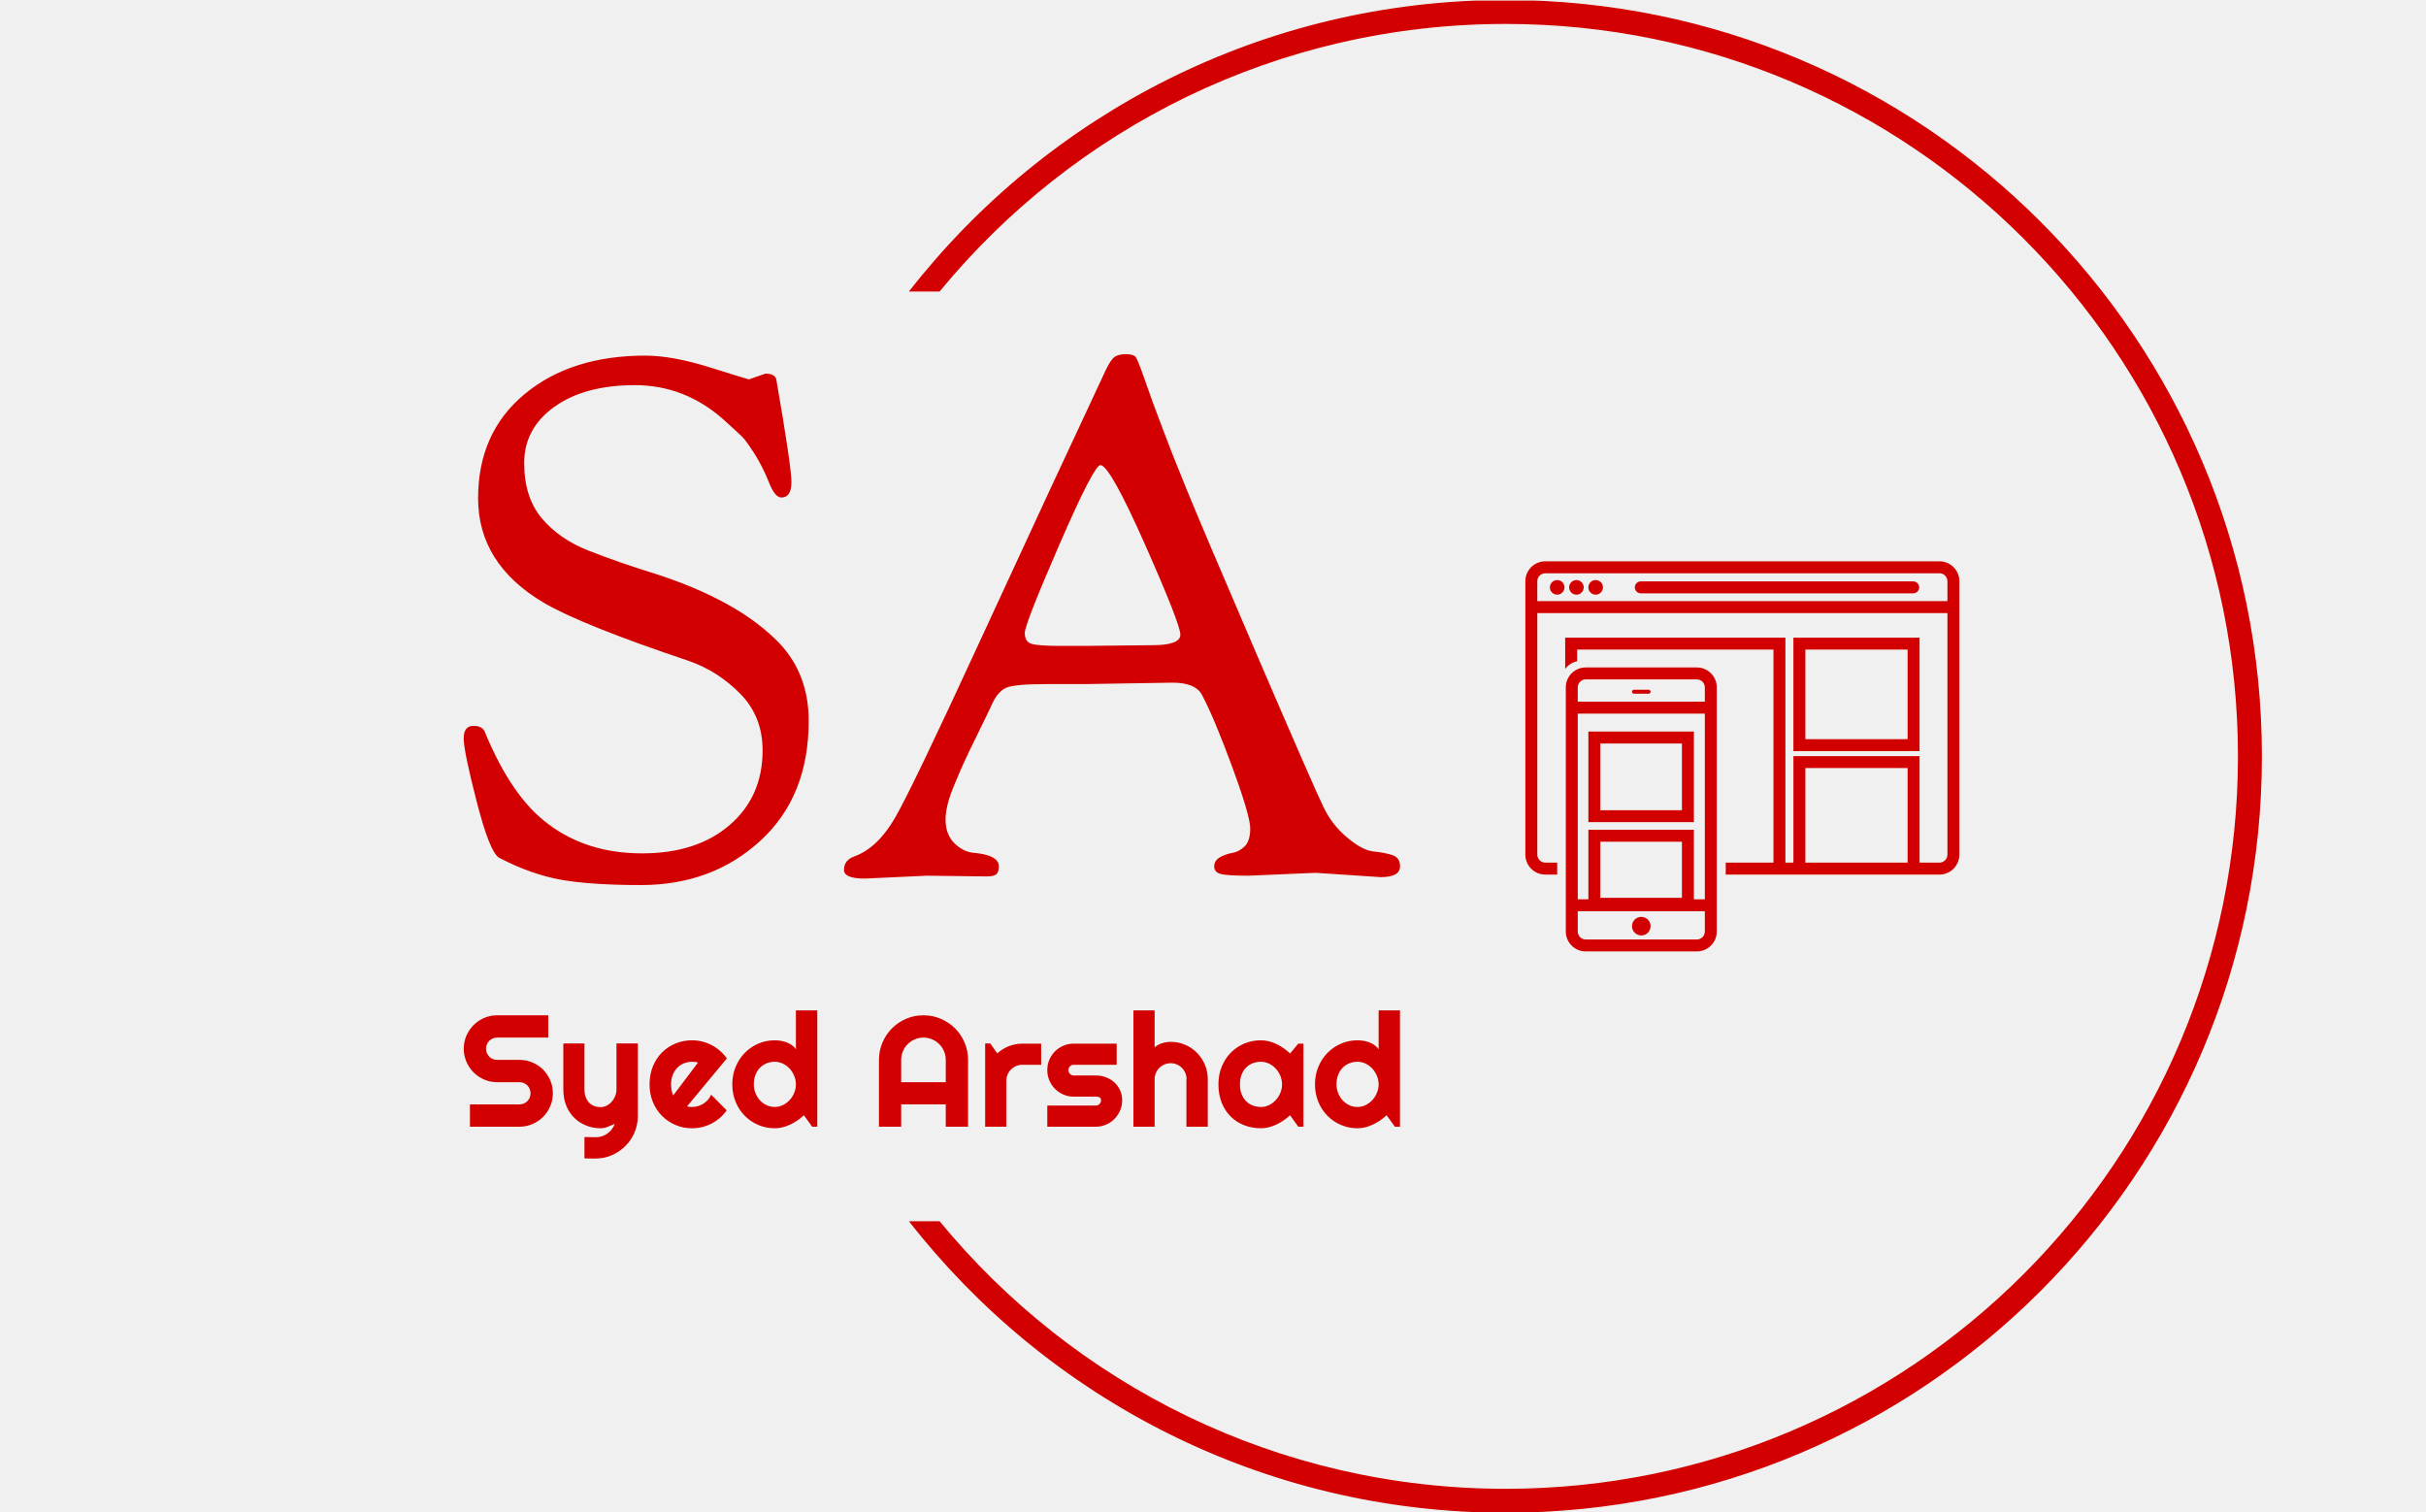
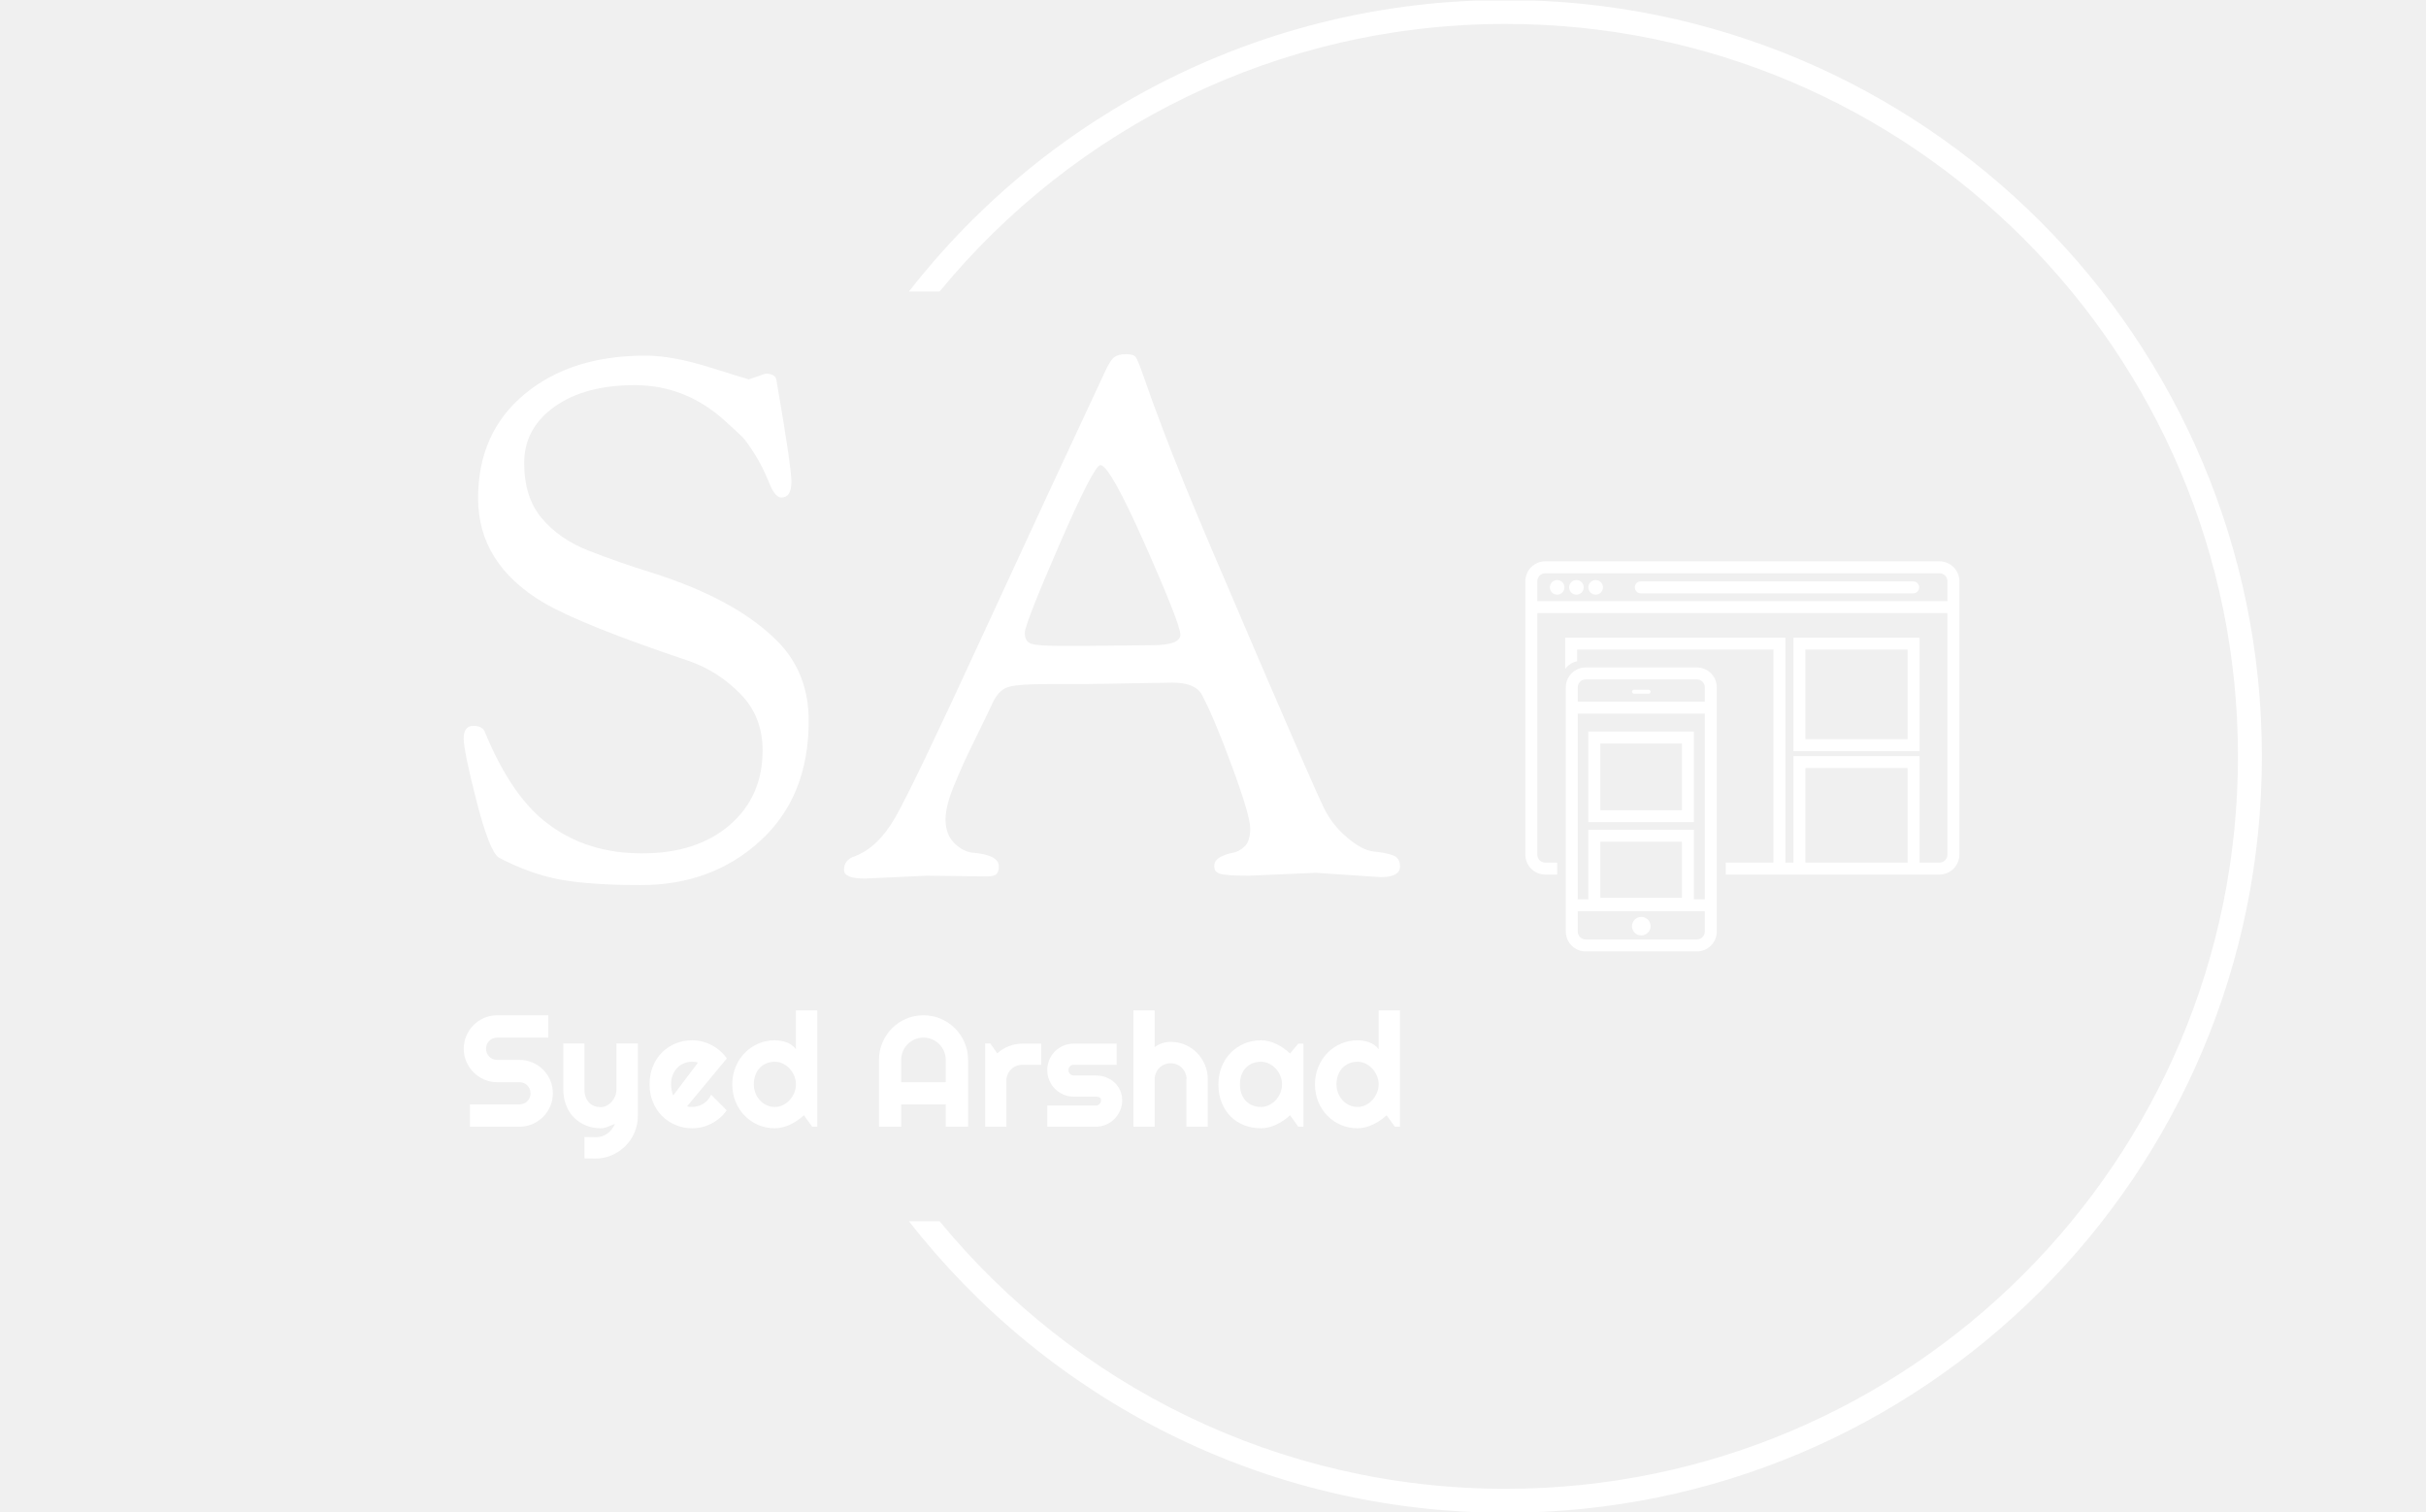
<svg xmlns="http://www.w3.org/2000/svg" version="1.1" width="1000" height="623" viewBox="0 0 1000 623">
  <g transform="matrix(1,0,0,1,-0.6060606,0.2522267)">
    <svg viewBox="0 0 396 247" data-background-color="#ffffff" preserveAspectRatio="xMidYMid meet" height="623" width="1000">
      <g id="tight-bounds" transform="matrix(1,0,0,1,0.24,-0.1)">
        <svg viewBox="0 0 395.52 247.2" height="247.2" width="395.52">
          <g>
            <svg />
          </g>
          <g>
            <svg viewBox="0 0 395.52 247.2" height="247.2" width="395.52">
              <g transform="matrix(1,0,0,1,75.54432,57.87675)">
                <svg viewBox="0 0 244.431 131.446" height="131.446" width="244.431">
                  <g>
                    <svg viewBox="0 0 244.431 131.446" height="131.446" width="244.431">
                      <g>
                        <svg viewBox="0 0 390.439 209.964" height="131.446" width="244.431">
                          <g>
                            <svg viewBox="0 0 244.431 209.964" height="209.964" width="244.431">
                              <g id="textblocktransform">
                                <svg viewBox="0 0 244.431 209.964" height="209.964" width="244.431" id="textblock">
                                  <g>
                                    <svg viewBox="0 0 244.431 138.574" height="138.574" width="244.431">
                                      <g transform="matrix(1,0,0,1,0,0)">
-                                         <svg width="244.431" viewBox="2.95 -36.2 65 36.85" height="138.574" data-palette-color="#d20000">
-                                           <path d="M22.75-34.45L22.75-34.45 23.9-34.85Q24.55-34.85 24.65-34.45L24.65-34.45Q25.7-28.4 25.7-27.33 25.7-26.25 25-26.25L25-26.25Q24.55-26.25 24.13-27.33 23.7-28.4 23.13-29.3 22.55-30.2 22.3-30.45 22.05-30.7 21-31.65L21-31.65Q18.3-34.05 14.83-34.05 11.35-34.05 9.25-32.55 7.15-31.05 7.15-28.65 7.15-26.25 8.38-24.8 9.6-23.35 11.65-22.55 13.7-21.75 15.95-21.05L15.95-21.05Q22-19.15 24.9-16.1L24.9-16.1Q26.9-13.95 26.9-10.75L26.9-10.75Q26.9-5.5 23.55-2.43 20.2 0.65 15.25 0.65L15.25 0.65Q11.8 0.65 9.7 0.28 7.6-0.1 5.4-1.25L5.4-1.25Q4.75-1.65 3.85-5.15 2.95-8.65 2.95-9.53 2.95-10.4 3.63-10.4 4.3-10.4 4.45-9.9L4.45-9.9Q6.3-5.45 8.8-3.6L8.8-3.6Q11.5-1.55 15.33-1.55 19.15-1.55 21.43-3.53 23.7-5.5 23.7-8.7L23.7-8.7Q23.7-11.05 22.15-12.63 20.6-14.2 18.6-14.9L18.6-14.9Q11.15-17.4 8.5-18.95L8.5-18.95Q3.95-21.65 3.95-26.2 3.95-30.75 7.18-33.43 10.4-36.1 15.55-36.1L15.55-36.1Q17.45-36.1 20.08-35.27 22.7-34.45 22.75-34.45ZM39.25 0.05L35.1 0 30.8 0.2Q29.35 0.2 29.35-0.4L29.35-0.4Q29.35-1.1 30.1-1.35L30.1-1.35Q31.7-1.95 32.9-4.03 34.1-6.1 38.92-16.57 43.75-27.05 47.5-35.05L47.5-35.05Q47.85-35.8 48.12-36 48.4-36.2 48.92-36.2 49.45-36.2 49.6-36 49.75-35.8 50.15-34.65 50.55-33.5 50.77-32.9 51-32.3 51.5-30.95 52-29.6 53.1-26.9 54.2-24.2 58.12-15.08 62.05-5.95 62.65-4.73 63.25-3.5 64.3-2.63 65.35-1.75 66.12-1.68 66.9-1.6 67.42-1.43 67.95-1.25 67.95-0.65L67.95-0.65Q67.95 0.1 66.6 0.1L66.6 0.1 62.1-0.2 57.45 0Q55.9 0 55.47-0.13 55.05-0.25 55.05-0.65 55.05-1.05 55.45-1.28 55.85-1.5 56.3-1.58 56.75-1.65 57.15-2.02 57.55-2.4 57.55-3.28 57.55-4.15 56.3-7.55 55.05-10.95 54.2-12.55L54.2-12.55Q53.75-13.4 52.15-13.4L52.15-13.4 46.1-13.3 43.45-13.3Q41.2-13.3 40.62-13.05 40.05-12.8 39.67-12 39.3-11.2 38.6-9.78 37.9-8.35 37.65-7.8 37.4-7.25 37.05-6.4L37.05-6.4Q36.4-4.9 36.4-3.9 36.4-2.9 36.97-2.3 37.55-1.7 38.25-1.6L38.25-1.6Q40.1-1.45 40.1-0.65L40.1-0.65Q40.1-0.3 39.95-0.13 39.8 0.05 39.25 0.05L39.25 0.05ZM47.15-28.5Q46.7-28.5 44.3-22.98 41.9-17.45 41.9-16.85 41.9-16.25 42.35-16.1 42.8-15.95 44.45-15.95L44.45-15.95 46-15.95 50.75-16Q52.7-16 52.7-16.73 52.7-17.45 50.25-22.98 47.8-28.5 47.15-28.5L47.15-28.5Z" opacity="1" transform="matrix(1,0,0,1,0,0)" fill="#d20000" class="undefined-text-0" data-fill-palette-color="primary" id="text-0" />
+                                         <svg width="244.431" viewBox="2.95 -36.2 65 36.85" height="138.574" data-palette-color="#FFFFFF">
+                                           <path d="M22.75-34.45L22.75-34.45 23.9-34.85Q24.55-34.85 24.65-34.45L24.65-34.45Q25.7-28.4 25.7-27.33 25.7-26.25 25-26.25L25-26.25Q24.55-26.25 24.13-27.33 23.7-28.4 23.13-29.3 22.55-30.2 22.3-30.45 22.05-30.7 21-31.65L21-31.65Q18.3-34.05 14.83-34.05 11.35-34.05 9.25-32.55 7.15-31.05 7.15-28.65 7.15-26.25 8.38-24.8 9.6-23.35 11.65-22.55 13.7-21.75 15.95-21.05L15.95-21.05Q22-19.15 24.9-16.1L24.9-16.1Q26.9-13.95 26.9-10.75L26.9-10.75Q26.9-5.5 23.55-2.43 20.2 0.65 15.25 0.65L15.25 0.65Q11.8 0.65 9.7 0.28 7.6-0.1 5.4-1.25L5.4-1.25Q4.75-1.65 3.85-5.15 2.95-8.65 2.95-9.53 2.95-10.4 3.63-10.4 4.3-10.4 4.45-9.9L4.45-9.9Q6.3-5.45 8.8-3.6L8.8-3.6Q11.5-1.55 15.33-1.55 19.15-1.55 21.43-3.53 23.7-5.5 23.7-8.7L23.7-8.7Q23.7-11.05 22.15-12.63 20.6-14.2 18.6-14.9L18.6-14.9Q11.15-17.4 8.5-18.95L8.5-18.95Q3.95-21.65 3.95-26.2 3.95-30.75 7.18-33.43 10.4-36.1 15.55-36.1L15.55-36.1Q17.45-36.1 20.08-35.27 22.7-34.45 22.75-34.45ZM39.25 0.05L35.1 0 30.8 0.2Q29.35 0.2 29.35-0.4L29.35-0.4Q29.35-1.1 30.1-1.35L30.1-1.35Q31.7-1.95 32.9-4.03 34.1-6.1 38.92-16.57 43.75-27.05 47.5-35.05L47.5-35.05Q47.85-35.8 48.12-36 48.4-36.2 48.92-36.2 49.45-36.2 49.6-36 49.75-35.8 50.15-34.65 50.55-33.5 50.77-32.9 51-32.3 51.5-30.95 52-29.6 53.1-26.9 54.2-24.2 58.12-15.08 62.05-5.95 62.65-4.73 63.25-3.5 64.3-2.63 65.35-1.75 66.12-1.68 66.9-1.6 67.42-1.43 67.95-1.25 67.95-0.65L67.95-0.65Q67.95 0.1 66.6 0.1L66.6 0.1 62.1-0.2 57.45 0Q55.9 0 55.47-0.13 55.05-0.25 55.05-0.65 55.05-1.05 55.45-1.28 55.85-1.5 56.3-1.58 56.75-1.65 57.15-2.02 57.55-2.4 57.55-3.28 57.55-4.15 56.3-7.55 55.05-10.95 54.2-12.55L54.2-12.55Q53.75-13.4 52.15-13.4L52.15-13.4 46.1-13.3 43.45-13.3Q41.2-13.3 40.62-13.05 40.05-12.8 39.67-12 39.3-11.2 38.6-9.78 37.9-8.35 37.65-7.8 37.4-7.25 37.05-6.4L37.05-6.4Q36.4-4.9 36.4-3.9 36.4-2.9 36.97-2.3 37.55-1.7 38.25-1.6L38.25-1.6Q40.1-1.45 40.1-0.65L40.1-0.65Q40.1-0.3 39.95-0.13 39.8 0.05 39.25 0.05L39.25 0.05ZM47.15-28.5Q46.7-28.5 44.3-22.98 41.9-17.45 41.9-16.85 41.9-16.25 42.35-16.1 42.8-15.95 44.45-15.95L44.45-15.95 46-15.95 50.75-16Q52.7-16 52.7-16.73 52.7-17.45 50.25-22.98 47.8-28.5 47.15-28.5L47.15-28.5Z" opacity="1" transform="matrix(1,0,0,1,0,0)" fill="#FFFFFF" class="undefined-text-0" data-fill-palette-color="primary" id="text-0" />
                                        </svg>
                                      </g>
                                    </svg>
                                  </g>
                                  <g transform="matrix(1,0,0,1,0,171.2877)">
                                    <svg viewBox="0 0 244.431 38.677" height="38.677" width="244.431">
                                      <g transform="matrix(1,0,0,1,0,0)">
-                                         <svg width="244.431" viewBox="1.2 -36.55 294.21 46.56" height="38.677" data-palette-color="#d20000">
-                                           <path d="M1.2-24.51L1.2-24.51Q1.2-26.68 2.03-28.59 2.86-30.49 4.28-31.92 5.71-33.35 7.62-34.18 9.52-35.01 11.69-35.01L11.69-35.01 27.76-35.01 27.76-28 11.69-28Q10.96-28 10.33-27.73 9.69-27.47 9.22-26.99 8.74-26.51 8.47-25.88 8.2-25.24 8.2-24.51L8.2-24.51Q8.2-23.78 8.47-23.13 8.74-22.49 9.22-22.01 9.69-21.53 10.33-21.26 10.96-21 11.69-21L11.69-21 18.7-21Q20.87-21 22.79-20.18 24.71-19.36 26.14-17.93 27.56-16.5 28.38-14.59 29.2-12.67 29.2-10.5L29.2-10.5Q29.2-8.33 28.38-6.42 27.56-4.52 26.14-3.09 24.71-1.66 22.79-0.83 20.87 0 18.7 0L18.7 0 3.15 0 3.15-7.01 18.7-7.01Q19.43-7.01 20.07-7.28 20.7-7.54 21.18-8.02 21.66-8.5 21.92-9.13 22.19-9.77 22.19-10.5L22.19-10.5Q22.19-11.23 21.92-11.87 21.66-12.5 21.18-12.98 20.7-13.45 20.07-13.72 19.43-13.99 18.7-13.99L18.7-13.99 11.69-13.99Q9.52-13.99 7.62-14.82 5.71-15.65 4.28-17.08 2.86-18.51 2.03-20.42 1.2-22.34 1.2-24.51ZM42.55 10.01L39.13 9.96 39.13 3.25 42.84 3.3Q43.82 3.3 44.72 2.98 45.63 2.66 46.4 2.1 47.17 1.54 47.75 0.77 48.34 0 48.7-0.9L48.7-0.9Q47.6-0.44 46.47 0.02 45.33 0.49 44.19 0.49L44.19 0.49Q41.77 0.49 39.65-0.37 37.52-1.22 35.92-2.8 34.32-4.37 33.41-6.63 32.49-8.89 32.49-11.69L32.49-11.69 32.49-26.15 39.13-26.15 39.13-11.69Q39.13-10.3 39.54-9.27 39.94-8.23 40.62-7.53 41.31-6.84 42.22-6.49 43.14-6.15 44.19-6.15L44.19-6.15Q45.21-6.15 46.13-6.63 47.04-7.1 47.73-7.89 48.41-8.67 48.8-9.66 49.19-10.64 49.19-11.69L49.19-11.69 49.19-26.15 55.91-26.15 55.91-3.3Q55.88-0.54 54.83 1.88 53.78 4.3 51.96 6.1 50.14 7.91 47.73 8.96 45.31 10.01 42.55 10.01L42.55 10.01ZM83.88-21.46L71.38-6.4Q71.77-6.27 72.16-6.24 72.55-6.2 72.94-6.2L72.94-6.2Q73.92-6.2 74.82-6.47 75.73-6.74 76.52-7.24 77.31-7.74 77.94-8.46 78.56-9.18 78.95-10.06L78.95-10.06 83.83-5.15Q82.91-3.83 81.7-2.78 80.49-1.73 79.08-1 77.68-0.27 76.13 0.11 74.58 0.49 72.94 0.49L72.94 0.49Q70.19 0.49 67.76-0.54 65.33-1.56 63.51-3.39 61.69-5.22 60.64-7.75 59.59-10.28 59.59-13.31L59.59-13.31Q59.59-16.41 60.64-18.97 61.69-21.53 63.51-23.34 65.33-25.15 67.76-26.15 70.19-27.15 72.94-27.15L72.94-27.15Q74.58-27.15 76.14-26.76 77.7-26.37 79.11-25.63 80.51-24.9 81.73-23.84 82.95-22.78 83.88-21.46L83.88-21.46ZM67.04-9.84L74.8-20.14Q74.34-20.31 73.88-20.36 73.43-20.41 72.94-20.41L72.94-20.41Q71.58-20.41 70.37-19.91 69.16-19.41 68.27-18.48 67.38-17.55 66.87-16.25 66.35-14.94 66.35-13.31L66.35-13.31Q66.35-12.94 66.39-12.48 66.43-12.01 66.51-11.54 66.6-11.06 66.72-10.62 66.84-10.18 67.04-9.84L67.04-9.84ZM112.3-36.55L112.3 0 110.69 0 108.1-3.59Q107.15-2.73 106.08-1.99 105.02-1.25 103.85-0.7 102.68-0.15 101.45 0.17 100.21 0.49 98.94 0.49L98.94 0.49Q96.18 0.49 93.75-0.55 91.33-1.59 89.51-3.43 87.69-5.27 86.64-7.8 85.59-10.33 85.59-13.31L85.59-13.31Q85.59-16.26 86.64-18.8 87.69-21.34 89.51-23.19 91.33-25.05 93.75-26.1 96.18-27.15 98.94-27.15L98.94-27.15Q99.82-27.15 100.76-27 101.7-26.86 102.59-26.53 103.48-26.2 104.26-25.66 105.05-25.12 105.58-24.34L105.58-24.34 105.58-36.55 112.3-36.55ZM105.58-13.31L105.58-13.31Q105.58-14.67 105.06-15.95 104.53-17.24 103.63-18.23 102.73-19.21 101.52-19.81 100.31-20.41 98.94-20.41L98.94-20.41Q97.58-20.41 96.37-19.92 95.16-19.43 94.27-18.52 93.38-17.6 92.86-16.28 92.35-14.97 92.35-13.31L92.35-13.31Q92.35-11.87 92.86-10.57 93.38-9.28 94.27-8.3 95.16-7.32 96.37-6.76 97.58-6.2 98.94-6.2L98.94-6.2Q100.31-6.2 101.52-6.8 102.73-7.4 103.63-8.39 104.53-9.38 105.06-10.66 105.58-11.94 105.58-13.31ZM138.66-13.99L152.67-13.99 152.67-21Q152.67-22.44 152.12-23.72 151.57-25 150.62-25.95 149.67-26.9 148.39-27.45 147.11-28 145.67-28L145.67-28Q144.23-28 142.94-27.45 141.66-26.9 140.71-25.95 139.76-25 139.21-23.72 138.66-22.44 138.66-21L138.66-21 138.66-13.99ZM159.68-21L159.68 0 152.67 0 152.67-7.01 138.66-7.01 138.66 0 131.68 0 131.68-21Q131.68-23.9 132.78-26.45 133.87-29 135.77-30.91 137.66-32.81 140.21-33.91 142.76-35.01 145.67-35.01L145.67-35.01Q148.57-35.01 151.12-33.91 153.67-32.81 155.58-30.91 157.48-29 158.58-26.45 159.68-23.9 159.68-21L159.68-21ZM171.71-14.4L171.71 0 165.05 0 165.05-26.15 166.66-26.15 168.86-23.05Q170.47-24.51 172.52-25.31 174.57-26.1 176.77-26.1L176.77-26.1 182.65-26.1 182.65-19.46 176.77-19.46Q175.72-19.46 174.79-19.07 173.86-18.68 173.18-17.99 172.49-17.31 172.1-16.38 171.71-15.45 171.71-14.4L171.71-14.4ZM199.81 0L199.81 0 184.58 0 184.58-6.64 199.81-6.64Q200.5-6.64 200.98-7.13 201.47-7.62 201.47-8.3L201.47-8.3Q201.47-9.01 200.98-9.23 200.5-9.45 199.81-9.45L199.81-9.45 192.88-9.45Q191.14-9.45 189.63-10.11 188.12-10.77 186.99-11.9 185.87-13.04 185.22-14.55 184.58-16.06 184.58-17.8L184.58-17.8Q184.58-19.53 185.22-21.04 185.87-22.56 186.99-23.68 188.12-24.8 189.63-25.45 191.14-26.1 192.88-26.1L192.88-26.1 206.38-26.1 206.38-19.46 192.88-19.46Q192.19-19.46 191.71-18.97 191.22-18.48 191.22-17.8L191.22-17.8Q191.22-17.09 191.71-16.59 192.19-16.09 192.88-16.09L192.88-16.09 199.81-16.09Q201.52-16.09 203.03-15.52 204.55-14.94 205.67-13.92 206.79-12.89 207.45-11.45 208.11-10.01 208.11-8.3L208.11-8.3Q208.11-6.57 207.45-5.07 206.79-3.56 205.67-2.43 204.55-1.29 203.03-0.65 201.52 0 199.81 0ZM218.31-14.94L218.31 0 211.65 0 211.65-36.55 218.31-36.55 218.31-25Q219.51-25.9 220.78-26.28 222.05-26.66 223.37-26.66L223.37-26.66Q225.79-26.66 227.91-25.74 230.03-24.83 231.61-23.23 233.18-21.63 234.1-19.49 235.01-17.36 235.01-14.94L235.01-14.94 235.01 0 228.3 0 228.3-14.94 228.35-14.94Q228.35-15.97 227.96-16.88 227.57-17.8 226.88-18.48 226.2-19.17 225.3-19.56 224.39-19.95 223.37-19.95L223.37-19.95Q222.32-19.95 221.39-19.56 220.46-19.17 219.78-18.48 219.1-17.8 218.71-16.88 218.31-15.97 218.31-14.94L218.31-14.94ZM265.07-26.1L265.07 0 263.45 0 260.87-3.59Q259.91-2.73 258.85-1.99 257.79-1.25 256.62-0.7 255.45-0.15 254.21 0.17 252.98 0.49 251.71 0.49L251.71 0.49Q248.95 0.49 246.52-0.44 244.09-1.37 242.27-3.14 240.46-4.91 239.41-7.47 238.36-10.03 238.36-13.31L238.36-13.31Q238.36-16.36 239.41-18.91 240.46-21.46 242.27-23.29 244.09-25.12 246.52-26.14 248.95-27.15 251.71-27.15L251.71-27.15Q252.98-27.15 254.23-26.83 255.47-26.51 256.64-25.95 257.81-25.39 258.88-24.63 259.94-23.88 260.87-23L260.87-23 263.45-26.1 265.07-26.1ZM258.35-13.31L258.35-13.31Q258.35-14.67 257.83-15.95 257.3-17.24 256.4-18.23 255.5-19.21 254.29-19.81 253.08-20.41 251.71-20.41L251.71-20.41Q250.34-20.41 249.14-19.95 247.93-19.48 247.04-18.58 246.14-17.68 245.63-16.35 245.12-15.01 245.12-13.31L245.12-13.31Q245.12-11.6 245.63-10.27 246.14-8.94 247.04-8.03 247.93-7.13 249.14-6.67 250.34-6.2 251.71-6.2L251.71-6.2Q253.08-6.2 254.29-6.8 255.5-7.4 256.4-8.39 257.3-9.38 257.83-10.66 258.35-11.94 258.35-13.31ZM295.41-36.55L295.41 0 293.8 0 291.21-3.59Q290.26-2.73 289.2-1.99 288.13-1.25 286.96-0.7 285.79-0.15 284.56 0.17 283.32 0.49 282.06 0.49L282.06 0.49Q279.3 0.49 276.87-0.55 274.44-1.59 272.62-3.43 270.8-5.27 269.75-7.8 268.7-10.33 268.7-13.31L268.7-13.31Q268.7-16.26 269.75-18.8 270.8-21.34 272.62-23.19 274.44-25.05 276.87-26.1 279.3-27.15 282.06-27.15L282.06-27.15Q282.93-27.15 283.87-27 284.81-26.86 285.7-26.53 286.6-26.2 287.38-25.66 288.16-25.12 288.7-24.34L288.7-24.34 288.7-36.55 295.41-36.55ZM288.7-13.31L288.7-13.31Q288.7-14.67 288.17-15.95 287.65-17.24 286.74-18.23 285.84-19.21 284.63-19.81 283.42-20.41 282.06-20.41L282.06-20.41Q280.69-20.41 279.48-19.92 278.27-19.43 277.38-18.52 276.49-17.6 275.98-16.28 275.46-14.97 275.46-13.31L275.46-13.31Q275.46-11.87 275.98-10.57 276.49-9.28 277.38-8.3 278.27-7.32 279.48-6.76 280.69-6.2 282.06-6.2L282.06-6.2Q283.42-6.2 284.63-6.8 285.84-7.4 286.74-8.39 287.65-9.38 288.17-10.66 288.7-11.94 288.7-13.31Z" opacity="1" transform="matrix(1,0,0,1,0,0)" fill="#d20000" class="undefined-text-1" data-fill-palette-color="secondary" id="text-1" />
+                                         <svg width="244.431" viewBox="1.2 -36.55 294.21 46.56" height="38.677" data-palette-color="#FFFFFF">
+                                           <path d="M1.2-24.51L1.2-24.51Q1.2-26.68 2.03-28.59 2.86-30.49 4.28-31.92 5.71-33.35 7.62-34.18 9.52-35.01 11.69-35.01L11.69-35.01 27.76-35.01 27.76-28 11.69-28Q10.96-28 10.33-27.73 9.69-27.47 9.22-26.99 8.74-26.51 8.47-25.88 8.2-25.24 8.2-24.51L8.2-24.51Q8.2-23.78 8.47-23.13 8.74-22.49 9.22-22.01 9.69-21.53 10.33-21.26 10.96-21 11.69-21L11.69-21 18.7-21Q20.87-21 22.79-20.18 24.71-19.36 26.14-17.93 27.56-16.5 28.38-14.59 29.2-12.67 29.2-10.5L29.2-10.5Q29.2-8.33 28.38-6.42 27.56-4.52 26.14-3.09 24.71-1.66 22.79-0.83 20.87 0 18.7 0L18.7 0 3.15 0 3.15-7.01 18.7-7.01Q19.43-7.01 20.07-7.28 20.7-7.54 21.18-8.02 21.66-8.5 21.92-9.13 22.19-9.77 22.19-10.5L22.19-10.5Q22.19-11.23 21.92-11.87 21.66-12.5 21.18-12.98 20.7-13.45 20.07-13.72 19.43-13.99 18.7-13.99L18.7-13.99 11.69-13.99Q9.52-13.99 7.62-14.82 5.71-15.65 4.28-17.08 2.86-18.51 2.03-20.42 1.2-22.34 1.2-24.51ZM42.55 10.01L39.13 9.96 39.13 3.25 42.84 3.3Q43.82 3.3 44.72 2.98 45.63 2.66 46.4 2.1 47.17 1.54 47.75 0.77 48.34 0 48.7-0.9L48.7-0.9Q47.6-0.44 46.47 0.02 45.33 0.49 44.19 0.49L44.19 0.49Q41.77 0.49 39.65-0.37 37.52-1.22 35.92-2.8 34.32-4.37 33.41-6.63 32.49-8.89 32.49-11.69L32.49-11.69 32.49-26.15 39.13-26.15 39.13-11.69Q39.13-10.3 39.54-9.27 39.94-8.23 40.62-7.53 41.31-6.84 42.22-6.49 43.14-6.15 44.19-6.15L44.19-6.15Q45.21-6.15 46.13-6.63 47.04-7.1 47.73-7.89 48.41-8.67 48.8-9.66 49.19-10.64 49.19-11.69L49.19-11.69 49.19-26.15 55.91-26.15 55.91-3.3Q55.88-0.54 54.83 1.88 53.78 4.3 51.96 6.1 50.14 7.91 47.73 8.96 45.31 10.01 42.55 10.01L42.55 10.01ZM83.88-21.46L71.38-6.4Q71.77-6.27 72.16-6.24 72.55-6.2 72.94-6.2L72.94-6.2Q73.92-6.2 74.82-6.47 75.73-6.74 76.52-7.24 77.31-7.74 77.94-8.46 78.56-9.18 78.95-10.06L78.95-10.06 83.83-5.15Q82.91-3.83 81.7-2.78 80.49-1.73 79.08-1 77.68-0.27 76.13 0.11 74.58 0.49 72.94 0.49L72.94 0.49Q70.19 0.49 67.76-0.54 65.33-1.56 63.51-3.39 61.69-5.22 60.64-7.75 59.59-10.28 59.59-13.31L59.59-13.31Q59.59-16.41 60.64-18.97 61.69-21.53 63.51-23.34 65.33-25.15 67.76-26.15 70.19-27.15 72.94-27.15L72.94-27.15Q74.58-27.15 76.14-26.76 77.7-26.37 79.11-25.63 80.51-24.9 81.73-23.84 82.95-22.78 83.88-21.46L83.88-21.46ZM67.04-9.84L74.8-20.14Q74.34-20.31 73.88-20.36 73.43-20.41 72.94-20.41L72.94-20.41Q71.58-20.41 70.37-19.91 69.16-19.41 68.27-18.48 67.38-17.55 66.87-16.25 66.35-14.94 66.35-13.31L66.35-13.31Q66.35-12.94 66.39-12.48 66.43-12.01 66.51-11.54 66.6-11.06 66.72-10.62 66.84-10.18 67.04-9.84L67.04-9.84ZM112.3-36.55L112.3 0 110.69 0 108.1-3.59Q107.15-2.73 106.08-1.99 105.02-1.25 103.85-0.7 102.68-0.15 101.45 0.17 100.21 0.49 98.94 0.49L98.94 0.49Q96.18 0.49 93.75-0.55 91.33-1.59 89.51-3.43 87.69-5.27 86.64-7.8 85.59-10.33 85.59-13.31L85.59-13.31Q85.59-16.26 86.64-18.8 87.69-21.34 89.51-23.19 91.33-25.05 93.75-26.1 96.18-27.15 98.94-27.15L98.94-27.15Q99.82-27.15 100.76-27 101.7-26.86 102.59-26.53 103.48-26.2 104.26-25.66 105.05-25.12 105.58-24.34L105.58-24.34 105.58-36.55 112.3-36.55ZM105.58-13.31L105.58-13.31Q105.58-14.67 105.06-15.95 104.53-17.24 103.63-18.23 102.73-19.21 101.52-19.81 100.31-20.41 98.94-20.41L98.94-20.41Q97.58-20.41 96.37-19.92 95.16-19.43 94.27-18.52 93.38-17.6 92.86-16.28 92.35-14.97 92.35-13.31L92.35-13.31Q92.35-11.87 92.86-10.57 93.38-9.28 94.27-8.3 95.16-7.32 96.37-6.76 97.58-6.2 98.94-6.2L98.94-6.2Q100.31-6.2 101.52-6.8 102.73-7.4 103.63-8.39 104.53-9.38 105.06-10.66 105.58-11.94 105.58-13.31ZM138.66-13.99L152.67-13.99 152.67-21Q152.67-22.44 152.12-23.72 151.57-25 150.62-25.95 149.67-26.9 148.39-27.45 147.11-28 145.67-28L145.67-28Q144.23-28 142.94-27.45 141.66-26.9 140.71-25.95 139.76-25 139.21-23.72 138.66-22.44 138.66-21L138.66-21 138.66-13.99ZM159.68-21L159.68 0 152.67 0 152.67-7.01 138.66-7.01 138.66 0 131.68 0 131.68-21Q131.68-23.9 132.78-26.45 133.87-29 135.77-30.91 137.66-32.81 140.21-33.91 142.76-35.01 145.67-35.01L145.67-35.01Q148.57-35.01 151.12-33.91 153.67-32.81 155.58-30.91 157.48-29 158.58-26.45 159.68-23.9 159.68-21L159.68-21ZM171.71-14.4L171.71 0 165.05 0 165.05-26.15 166.66-26.15 168.86-23.05Q170.47-24.51 172.52-25.31 174.57-26.1 176.77-26.1L176.77-26.1 182.65-26.1 182.65-19.46 176.77-19.46Q175.72-19.46 174.79-19.07 173.86-18.68 173.18-17.99 172.49-17.31 172.1-16.38 171.71-15.45 171.71-14.4L171.71-14.4ZM199.81 0L199.81 0 184.58 0 184.58-6.64 199.81-6.64Q200.5-6.64 200.98-7.13 201.47-7.62 201.47-8.3L201.47-8.3Q201.47-9.01 200.98-9.23 200.5-9.45 199.81-9.45L199.81-9.45 192.88-9.45Q191.14-9.45 189.63-10.11 188.12-10.77 186.99-11.9 185.87-13.04 185.22-14.55 184.58-16.06 184.58-17.8L184.58-17.8Q184.58-19.53 185.22-21.04 185.87-22.56 186.99-23.68 188.12-24.8 189.63-25.45 191.14-26.1 192.88-26.1L192.88-26.1 206.38-26.1 206.38-19.46 192.88-19.46Q192.19-19.46 191.71-18.97 191.22-18.48 191.22-17.8L191.22-17.8Q191.22-17.09 191.71-16.59 192.19-16.09 192.88-16.09L192.88-16.09 199.81-16.09Q201.52-16.09 203.03-15.52 204.55-14.94 205.67-13.92 206.79-12.89 207.45-11.45 208.11-10.01 208.11-8.3L208.11-8.3Q208.11-6.57 207.45-5.07 206.79-3.56 205.67-2.43 204.55-1.29 203.03-0.65 201.52 0 199.81 0ZM218.31-14.94L218.31 0 211.65 0 211.65-36.55 218.31-36.55 218.31-25Q219.51-25.9 220.78-26.28 222.05-26.66 223.37-26.66L223.37-26.66Q225.79-26.66 227.91-25.74 230.03-24.83 231.61-23.23 233.18-21.63 234.1-19.49 235.01-17.36 235.01-14.94L235.01-14.94 235.01 0 228.3 0 228.3-14.94 228.35-14.94Q228.35-15.97 227.96-16.88 227.57-17.8 226.88-18.48 226.2-19.17 225.3-19.56 224.39-19.95 223.37-19.95L223.37-19.95Q222.32-19.95 221.39-19.56 220.46-19.17 219.78-18.48 219.1-17.8 218.71-16.88 218.31-15.97 218.31-14.94L218.31-14.94ZM265.07-26.1L265.07 0 263.45 0 260.87-3.59Q259.91-2.73 258.85-1.99 257.79-1.25 256.62-0.7 255.45-0.15 254.21 0.17 252.98 0.49 251.71 0.49L251.71 0.49Q248.95 0.49 246.52-0.44 244.09-1.37 242.27-3.14 240.46-4.91 239.41-7.47 238.36-10.03 238.36-13.31L238.36-13.31Q238.36-16.36 239.41-18.91 240.46-21.46 242.27-23.29 244.09-25.12 246.52-26.14 248.95-27.15 251.71-27.15L251.71-27.15Q252.98-27.15 254.23-26.83 255.47-26.51 256.64-25.95 257.81-25.39 258.88-24.63 259.94-23.88 260.87-23L260.87-23 263.45-26.1 265.07-26.1ZM258.35-13.31L258.35-13.31Q258.35-14.67 257.83-15.95 257.3-17.24 256.4-18.23 255.5-19.21 254.29-19.81 253.08-20.41 251.71-20.41L251.71-20.41Q250.34-20.41 249.14-19.95 247.93-19.48 247.04-18.58 246.14-17.68 245.63-16.35 245.12-15.01 245.12-13.31L245.12-13.31Q245.12-11.6 245.63-10.27 246.14-8.94 247.04-8.03 247.93-7.13 249.14-6.67 250.34-6.2 251.71-6.2L251.71-6.2Q253.08-6.2 254.29-6.8 255.5-7.4 256.4-8.39 257.3-9.38 257.83-10.66 258.35-11.94 258.35-13.31ZM295.41-36.55L295.41 0 293.8 0 291.21-3.59Q290.26-2.73 289.2-1.99 288.13-1.25 286.96-0.7 285.79-0.15 284.56 0.17 283.32 0.49 282.06 0.49L282.06 0.49Q279.3 0.49 276.87-0.55 274.44-1.59 272.62-3.43 270.8-5.27 269.75-7.8 268.7-10.33 268.7-13.31L268.7-13.31Q268.7-16.26 269.75-18.8 270.8-21.34 272.62-23.19 274.44-25.05 276.87-26.1 279.3-27.15 282.06-27.15L282.06-27.15Q282.93-27.15 283.87-27 284.81-26.86 285.7-26.53 286.6-26.2 287.38-25.66 288.16-25.12 288.7-24.34L288.7-24.34 288.7-36.55 295.41-36.55ZM288.7-13.31L288.7-13.31Q288.7-14.67 288.17-15.95 287.65-17.24 286.74-18.23 285.84-19.21 284.63-19.81 283.42-20.41 282.06-20.41L282.06-20.41Q280.69-20.41 279.48-19.92 278.27-19.43 277.38-18.52 276.49-17.6 275.98-16.28 275.46-14.97 275.46-13.31L275.46-13.31Q275.46-11.87 275.98-10.57 276.49-9.28 277.38-8.3 278.27-7.32 279.48-6.76 280.69-6.2 282.06-6.2L282.06-6.2Q283.42-6.2 284.63-6.8 285.84-7.4 286.74-8.39 287.65-9.38 288.17-10.66 288.7-11.94 288.7-13.31Z" opacity="1" transform="matrix(1,0,0,1,0,0)" fill="#FFFFFF" class="undefined-text-1" data-fill-palette-color="secondary" id="text-1" />
                                        </svg>
                                      </g>
                                    </svg>
                                  </g>
                                </svg>
                              </g>
                            </svg>
                          </g>
                          <g transform="matrix(1,0,0,1,277.1453,54.06902)">
                            <svg viewBox="0 0 113.294 101.826" height="101.826" width="113.294">
                              <g>
                                <svg version="1.1" x="0" y="0" viewBox="0 5.517 109 97.967" enable-background="new 0 0 109 109" xml:space="preserve" height="101.826" width="113.294" class="icon-icon-0" data-fill-palette-color="accent" id="icon-0">
-                                   <path fill="#d20000" d="M14.657 12.059c0 1.013-0.821 1.833-1.833 1.833s-1.833-0.821-1.833-1.833 0.821-1.833 1.833-1.833S14.657 11.046 14.657 12.059zM7.99 10.225c-1.013 0-1.833 0.821-1.833 1.833s0.821 1.833 1.833 1.833 1.833-0.821 1.833-1.833S9.002 10.225 7.99 10.225zM17.657 10.225c-1.013 0-1.833 0.821-1.833 1.833s0.821 1.833 1.833 1.833 1.833-0.821 1.833-1.833S18.669 10.225 17.657 10.225zM97.406 10.559H28.99c-0.829 0-1.5 0.671-1.5 1.5s0.671 1.5 1.5 1.5h68.416c0.83 0 1.5-0.671 1.5-1.5S98.236 10.559 97.406 10.559zM99 53.184H67.322v-28.5H99V53.184zM96 27.683H70.322v22.5H96V27.683zM109 10.517v68.667c0 2.761-2.238 5-5 5h-5H67.322h-2.014H50.322v-3h11.986v-53.5H13v2.934c-1.226 0.247-2.277 0.951-3 1.916v-7.849h55.309v56.5h2.014v-26.75H99v26.75h5c1.104 0 2-0.897 2-2V18.517H3v60.667c0 1.103 0.897 2 2 2h2.99v3H5c-2.761 0-5-2.239-5-5V10.517c0-2.761 2.239-5 5-5h99C106.762 5.517 109 7.755 109 10.517zM96 57.434H70.322v23.75H96V57.434zM106 10.517c0-1.103-0.896-2-2-2H5c-1.103 0-2 0.897-2 2v5h103V10.517zM48.072 37.171v61.313c0 2.761-2.238 5-5 5H15.156c-2.761 0-5-2.239-5-5V37.171c0-2.761 2.239-5 5-5h27.916C45.834 32.171 48.072 34.41 48.072 37.171zM13.156 37.171v3.596h31.916v-3.596c0-1.103-0.896-2-2-2H15.156C14.053 35.171 13.156 36.068 13.156 37.171zM39.322 90.017V75.93H18.823v14.086H39.322zM42.322 72.93v17.461h2.75V43.767H13.156v46.625h2.667V72.93H42.322zM45.072 98.484v-5.092H13.156v5.092c0 1.103 0.897 2 2 2h27.916C44.176 100.484 45.072 99.587 45.072 98.484zM29.115 94.808c-1.289 0-2.334 1.045-2.334 2.333s1.045 2.333 2.334 2.333c1.288 0 2.332-1.045 2.332-2.333S30.403 94.808 29.115 94.808zM27.281 38.767h3.666c0.277 0 0.5-0.224 0.5-0.5s-0.223-0.5-0.5-0.5h-3.666c-0.276 0-0.5 0.224-0.5 0.5S27.005 38.767 27.281 38.767zM42.322 71.017H15.823v-22.75h26.499V71.017zM39.322 51.267H18.823v16.75h20.499V51.267z" data-fill-palette-color="accent" />
+                                   <path fill="#FFFFFF" d="M14.657 12.059c0 1.013-0.821 1.833-1.833 1.833s-1.833-0.821-1.833-1.833 0.821-1.833 1.833-1.833S14.657 11.046 14.657 12.059zM7.99 10.225c-1.013 0-1.833 0.821-1.833 1.833s0.821 1.833 1.833 1.833 1.833-0.821 1.833-1.833S9.002 10.225 7.99 10.225zM17.657 10.225c-1.013 0-1.833 0.821-1.833 1.833s0.821 1.833 1.833 1.833 1.833-0.821 1.833-1.833S18.669 10.225 17.657 10.225zM97.406 10.559H28.99c-0.829 0-1.5 0.671-1.5 1.5s0.671 1.5 1.5 1.5h68.416c0.83 0 1.5-0.671 1.5-1.5S98.236 10.559 97.406 10.559zM99 53.184H67.322v-28.5H99V53.184zM96 27.683H70.322v22.5H96V27.683zM109 10.517v68.667c0 2.761-2.238 5-5 5h-5H67.322h-2.014H50.322v-3h11.986v-53.5H13v2.934c-1.226 0.247-2.277 0.951-3 1.916v-7.849h55.309v56.5h2.014v-26.75H99v26.75h5c1.104 0 2-0.897 2-2V18.517H3v60.667c0 1.103 0.897 2 2 2h2.99v3H5c-2.761 0-5-2.239-5-5V10.517c0-2.761 2.239-5 5-5h99C106.762 5.517 109 7.755 109 10.517zM96 57.434H70.322v23.75H96V57.434zM106 10.517c0-1.103-0.896-2-2-2H5c-1.103 0-2 0.897-2 2v5h103V10.517zM48.072 37.171v61.313c0 2.761-2.238 5-5 5H15.156c-2.761 0-5-2.239-5-5V37.171c0-2.761 2.239-5 5-5h27.916C45.834 32.171 48.072 34.41 48.072 37.171zM13.156 37.171v3.596h31.916v-3.596c0-1.103-0.896-2-2-2H15.156C14.053 35.171 13.156 36.068 13.156 37.171zM39.322 90.017V75.93H18.823v14.086H39.322zM42.322 72.93v17.461h2.75V43.767H13.156v46.625h2.667V72.93H42.322zM45.072 98.484v-5.092H13.156v5.092c0 1.103 0.897 2 2 2h27.916C44.176 100.484 45.072 99.587 45.072 98.484zM29.115 94.808c-1.289 0-2.334 1.045-2.334 2.333s1.045 2.333 2.334 2.333c1.288 0 2.332-1.045 2.332-2.333S30.403 94.808 29.115 94.808zM27.281 38.767h3.666c0.277 0 0.5-0.224 0.5-0.5s-0.223-0.5-0.5-0.5h-3.666c-0.276 0-0.5 0.224-0.5 0.5S27.005 38.767 27.281 38.767zM42.322 71.017H15.823v-22.75h26.499V71.017zM39.322 51.267H18.823v16.75h20.499V51.267z" data-fill-palette-color="accent" />
                                </svg>
                              </g>
                            </svg>
                          </g>
                        </svg>
                      </g>
                    </svg>
                  </g>
                </svg>
              </g>
              <g>
-                 <path d="M245.816 0c68.262 0 123.6 55.338 123.6 123.6 0 68.262-55.338 123.6-123.6 123.6-39.622 0-74.889-18.643-97.509-47.637h5.012c21.951 26.698 55.236 43.725 92.497 43.725 66.102 0 119.688-53.586 119.688-119.688 0-66.102-53.586-119.688-119.688-119.688-37.261 0-70.546 17.027-92.497 43.725l-5.012 0c22.619-28.993 57.887-47.637 97.509-47.637z" fill="#d20000" stroke="transparent" data-fill-palette-color="tertiary" />
+                 <path d="M245.816 0c68.262 0 123.6 55.338 123.6 123.6 0 68.262-55.338 123.6-123.6 123.6-39.622 0-74.889-18.643-97.509-47.637h5.012c21.951 26.698 55.236 43.725 92.497 43.725 66.102 0 119.688-53.586 119.688-119.688 0-66.102-53.586-119.688-119.688-119.688-37.261 0-70.546 17.027-92.497 43.725l-5.012 0c22.619-28.993 57.887-47.637 97.509-47.637z" fill="#FFFFFF" stroke="transparent" data-fill-palette-color="tertiary" />
              </g>
            </svg>
          </g>
          <defs />
        </svg>
        <rect width="395.52" height="247.2" fill="none" stroke="none" visibility="hidden" />
      </g>
    </svg>
  </g>
</svg>
